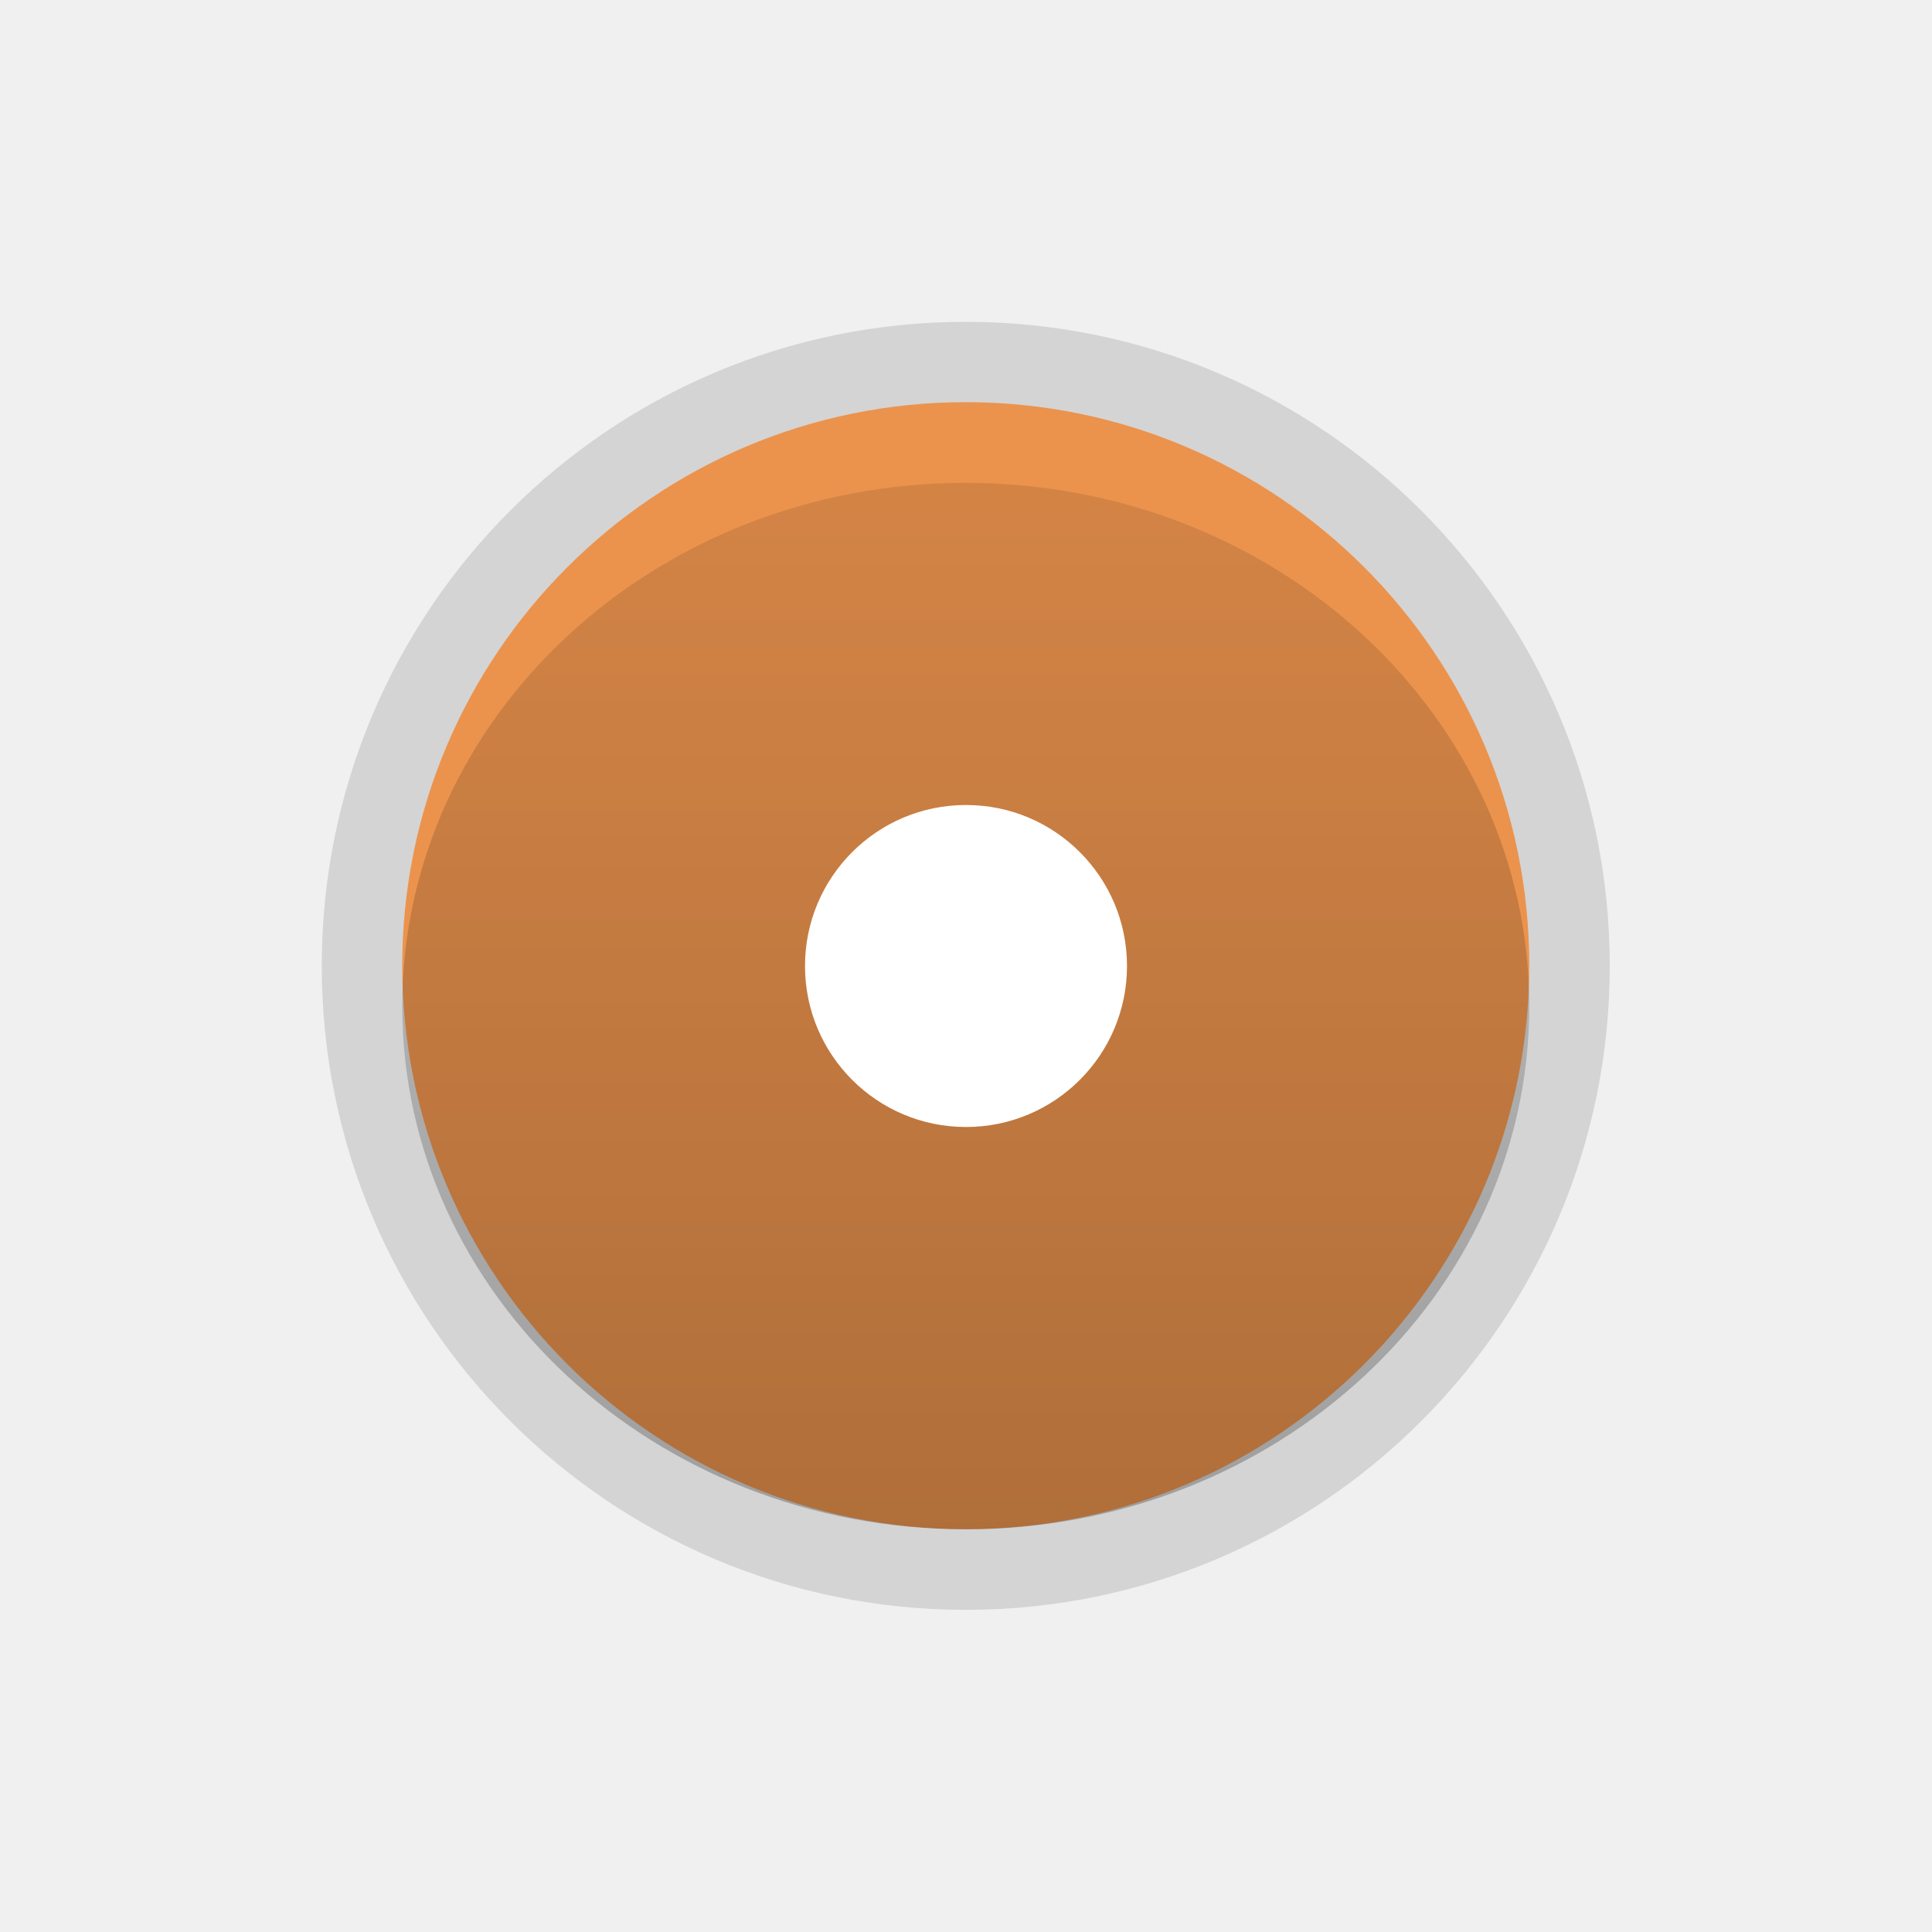
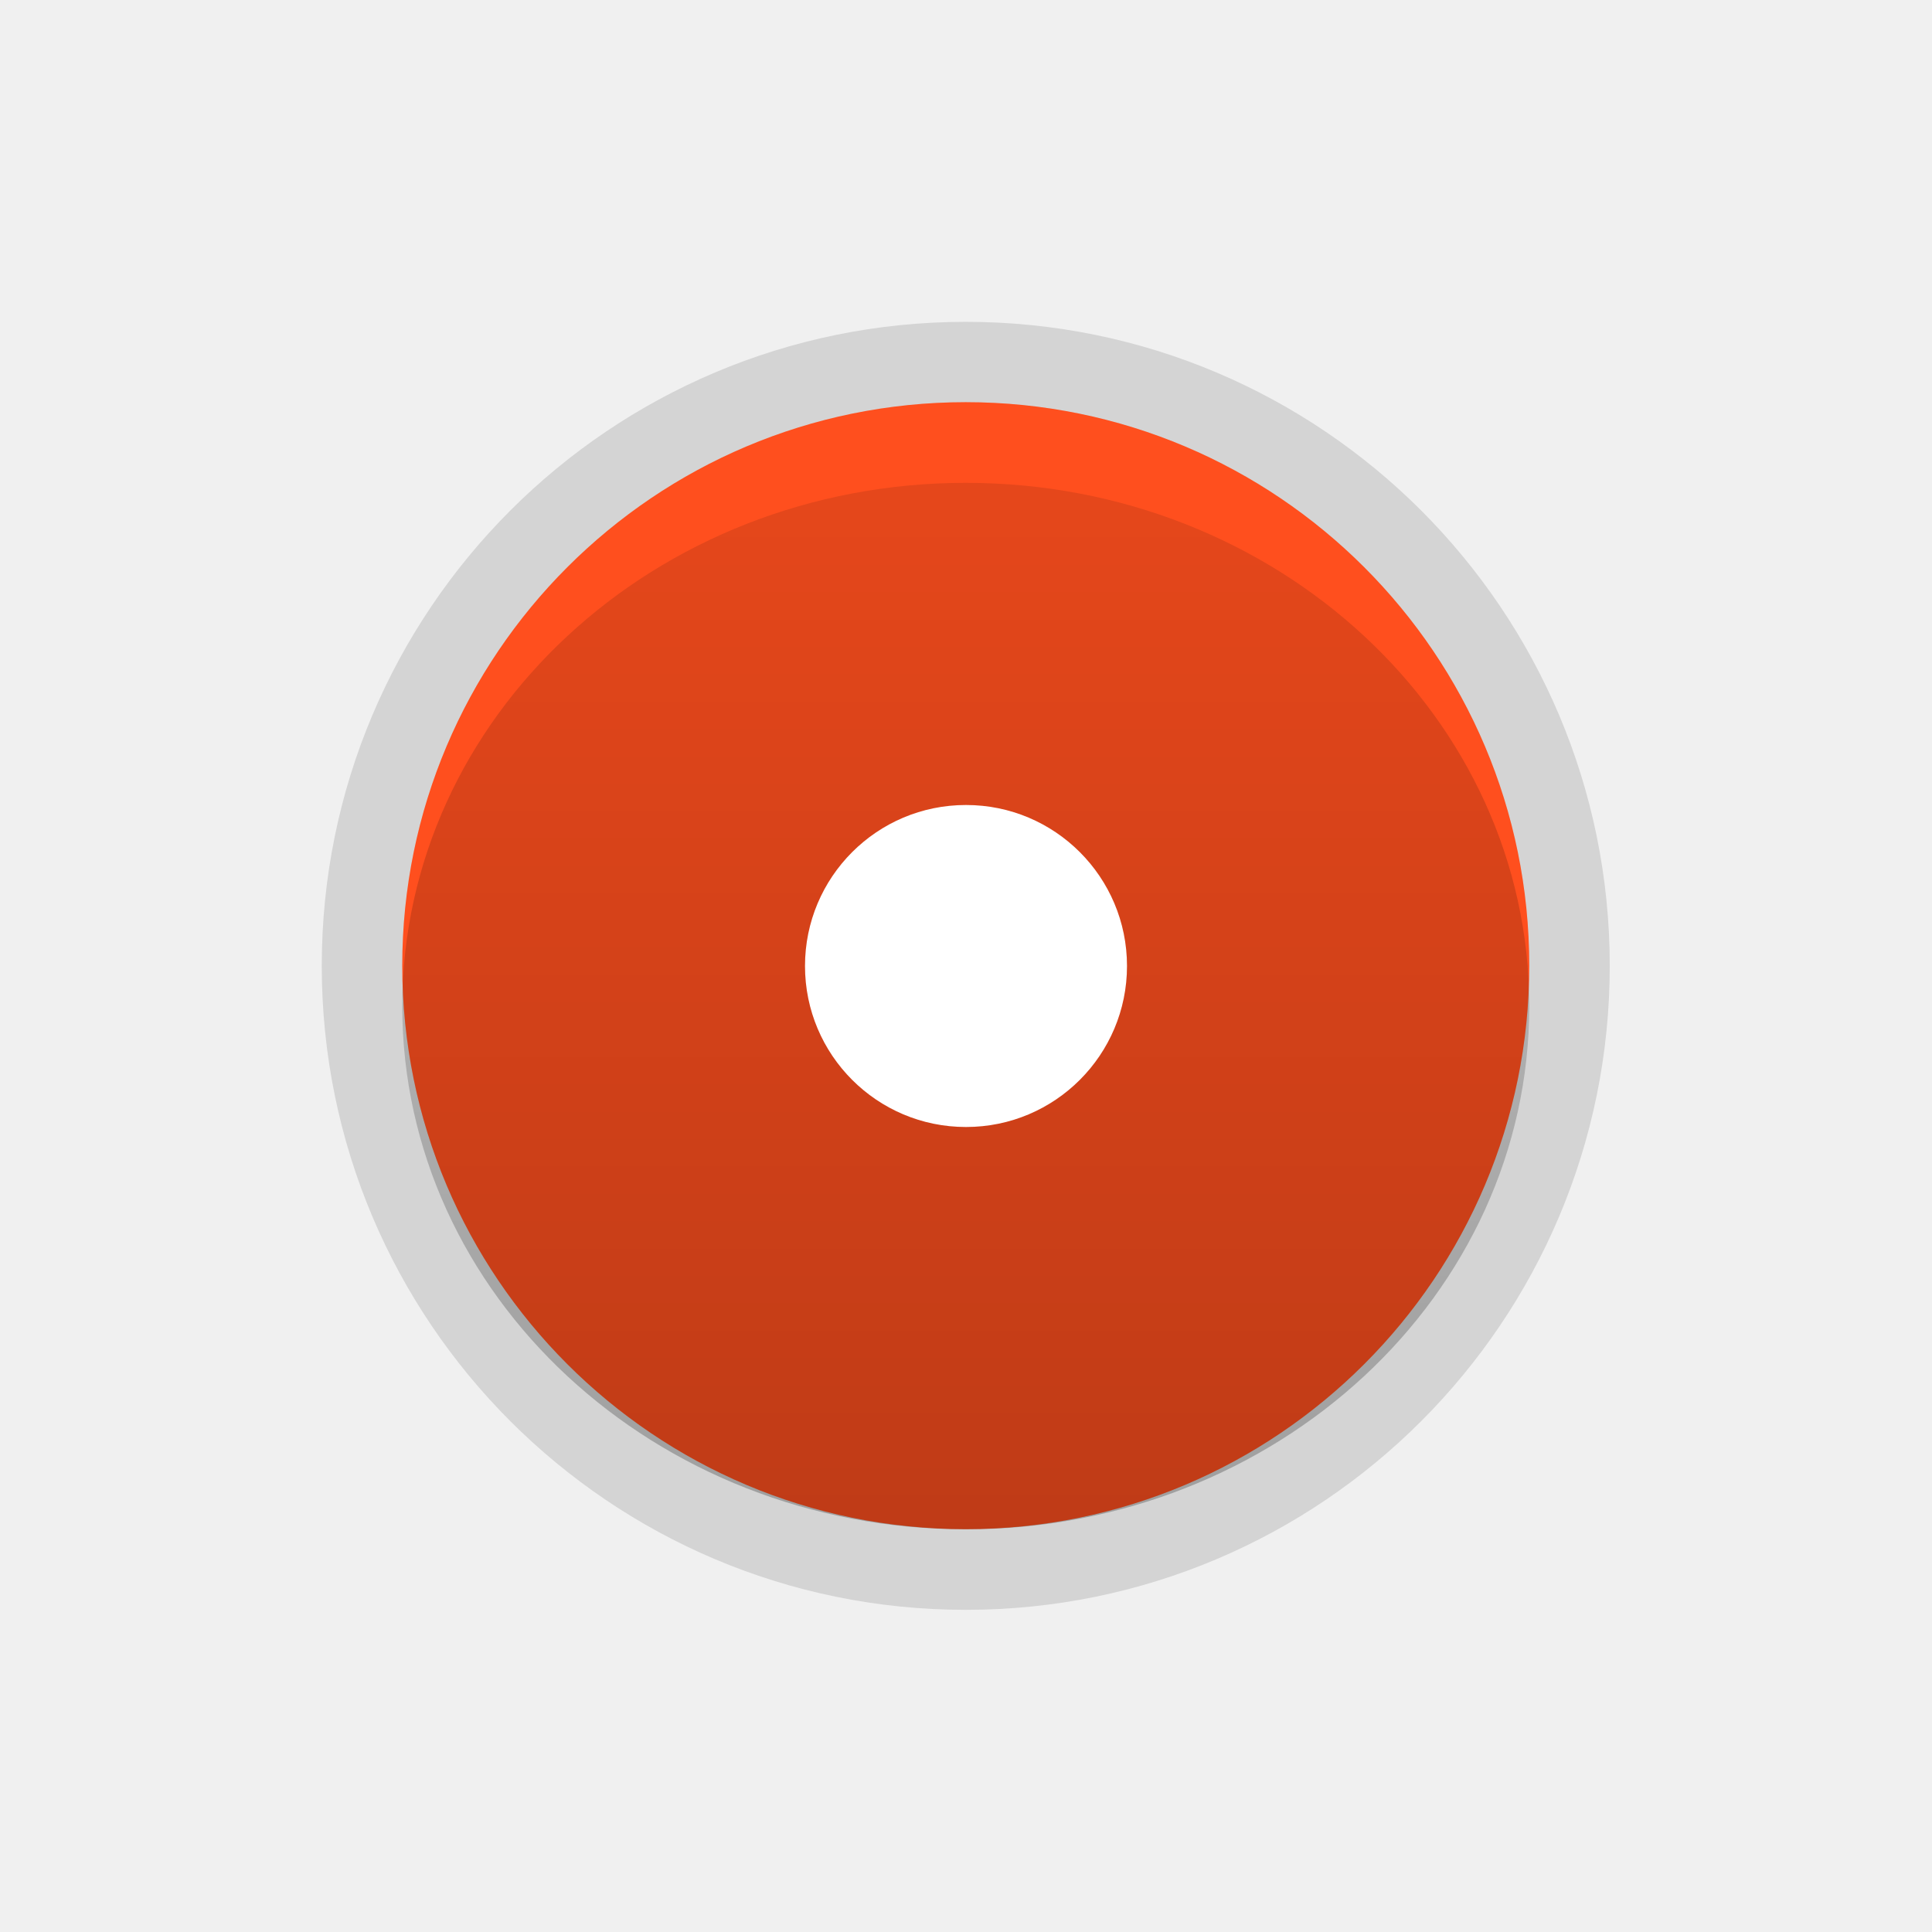
<svg xmlns="http://www.w3.org/2000/svg" width="24" height="24" version="1.1" viewBox="0 0 24 24">
  <defs>
    <linearGradient id="ax" x1="51.611" x2="80.996" y1="141.02" y2="141.02" gradientTransform="matrix(.47644 0 0 .48411 -19.593 -56.273)" gradientUnits="userSpaceOnUse">
-       <stop stop-color="#E9873A" offset="0" />
+       <stop stop-color="#ff3c05" offset="0" />
    </linearGradient>
    <linearGradient id="bg" x1="66.31" x2="66.31" y1="155.48" y2="126.56" gradientTransform="matrix(.47644 0 0 .44953 -19.593 -50.897)" gradientUnits="userSpaceOnUse">
      <stop stop-color="#000000" stop-opacity=".25" offset="0" />
      <stop stop-color="#000000" stop-opacity=".1" offset="1" />
    </linearGradient>
  </defs>
  <rect x="3.999" y="4.002" width="16" height="16" color="#000000" fill="none" stroke-width=".936" />
  <rect x="3.997" y="3.998" width="16" height="16" rx="8" ry="8" color="#000000" opacity=".12" stroke-width=".48" />
  <rect x="4.997" y="4.996" width="14" height="14" rx="7" ry="7" color="#000000" fill="url(#ax)" stroke-width="0" />
  <rect x="4.997" y="4.996" width="14" height="14" rx="7" ry="7" color="#000000" fill="#ffffff" opacity=".1" stroke-width="0" />
  <rect x="4.997" y="5.998" width="14" height="13" rx="7" ry="6.5" color="#000000" fill="url(#bg)" stroke-width="0" />
  <rect x="10" y="10" width="4" height="4" rx="1.999" ry="2" color="#000000" fill="#ffffff" filter="url(#bp)" />
</svg>
